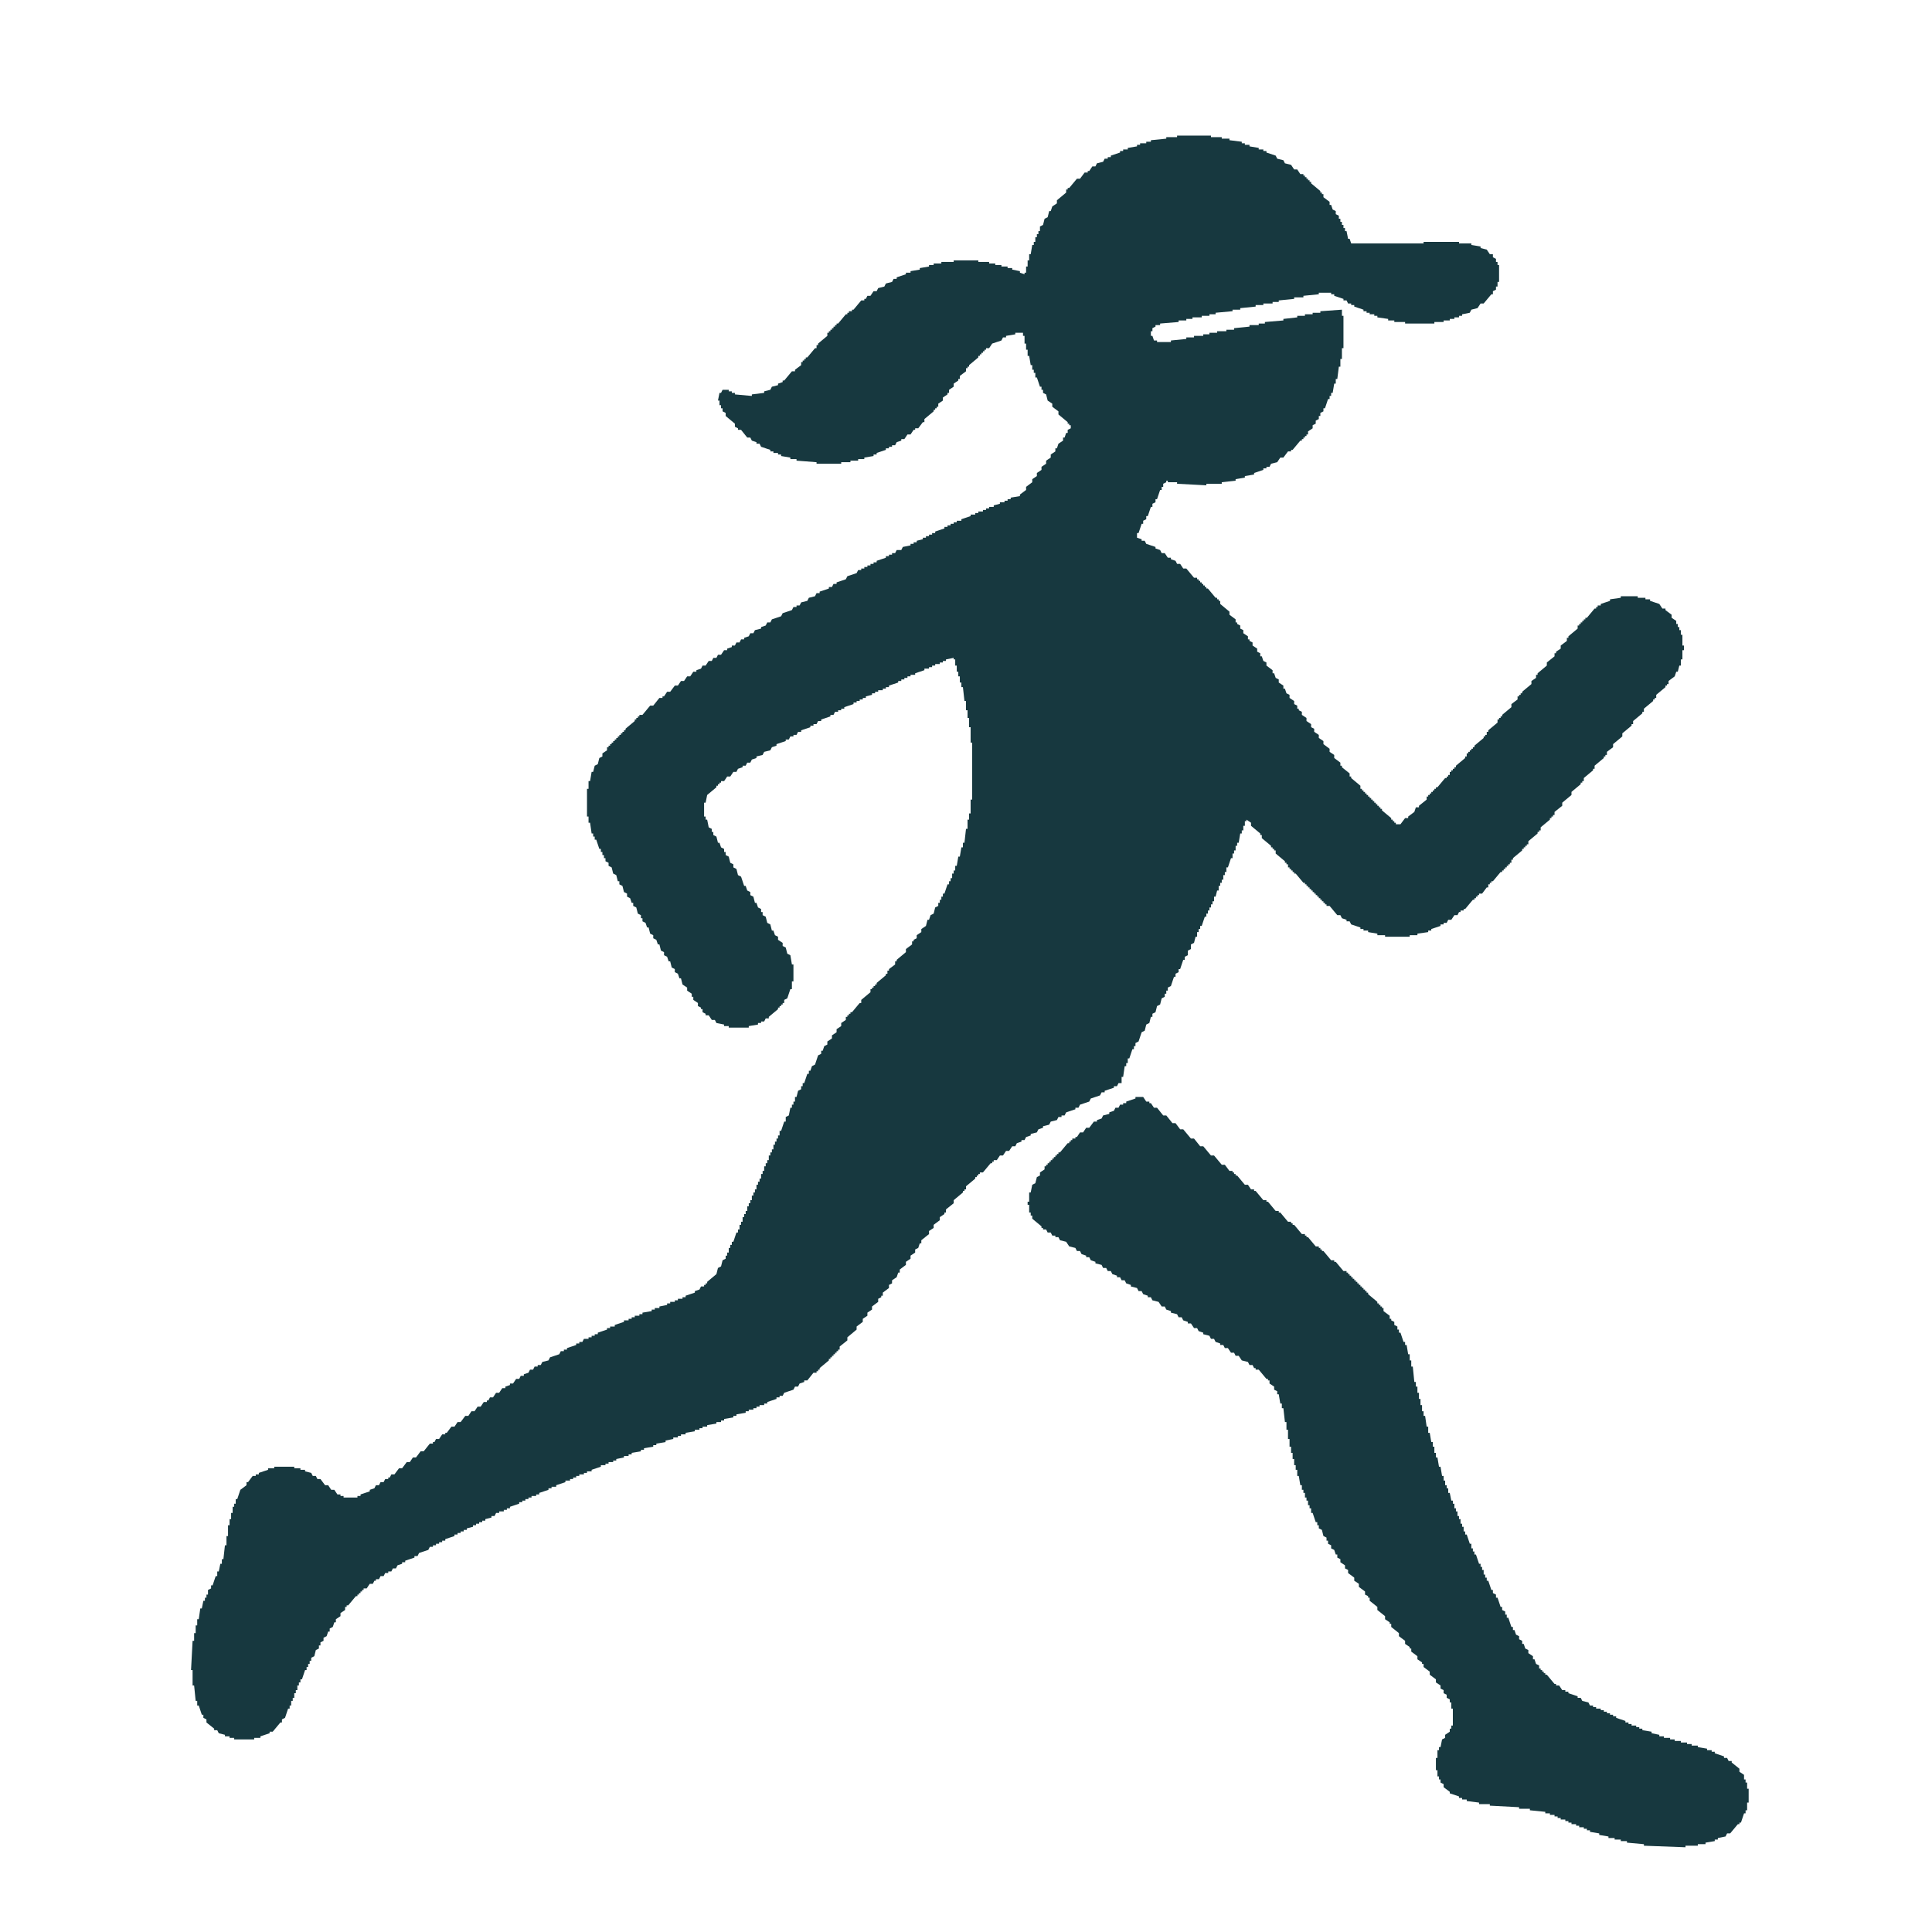
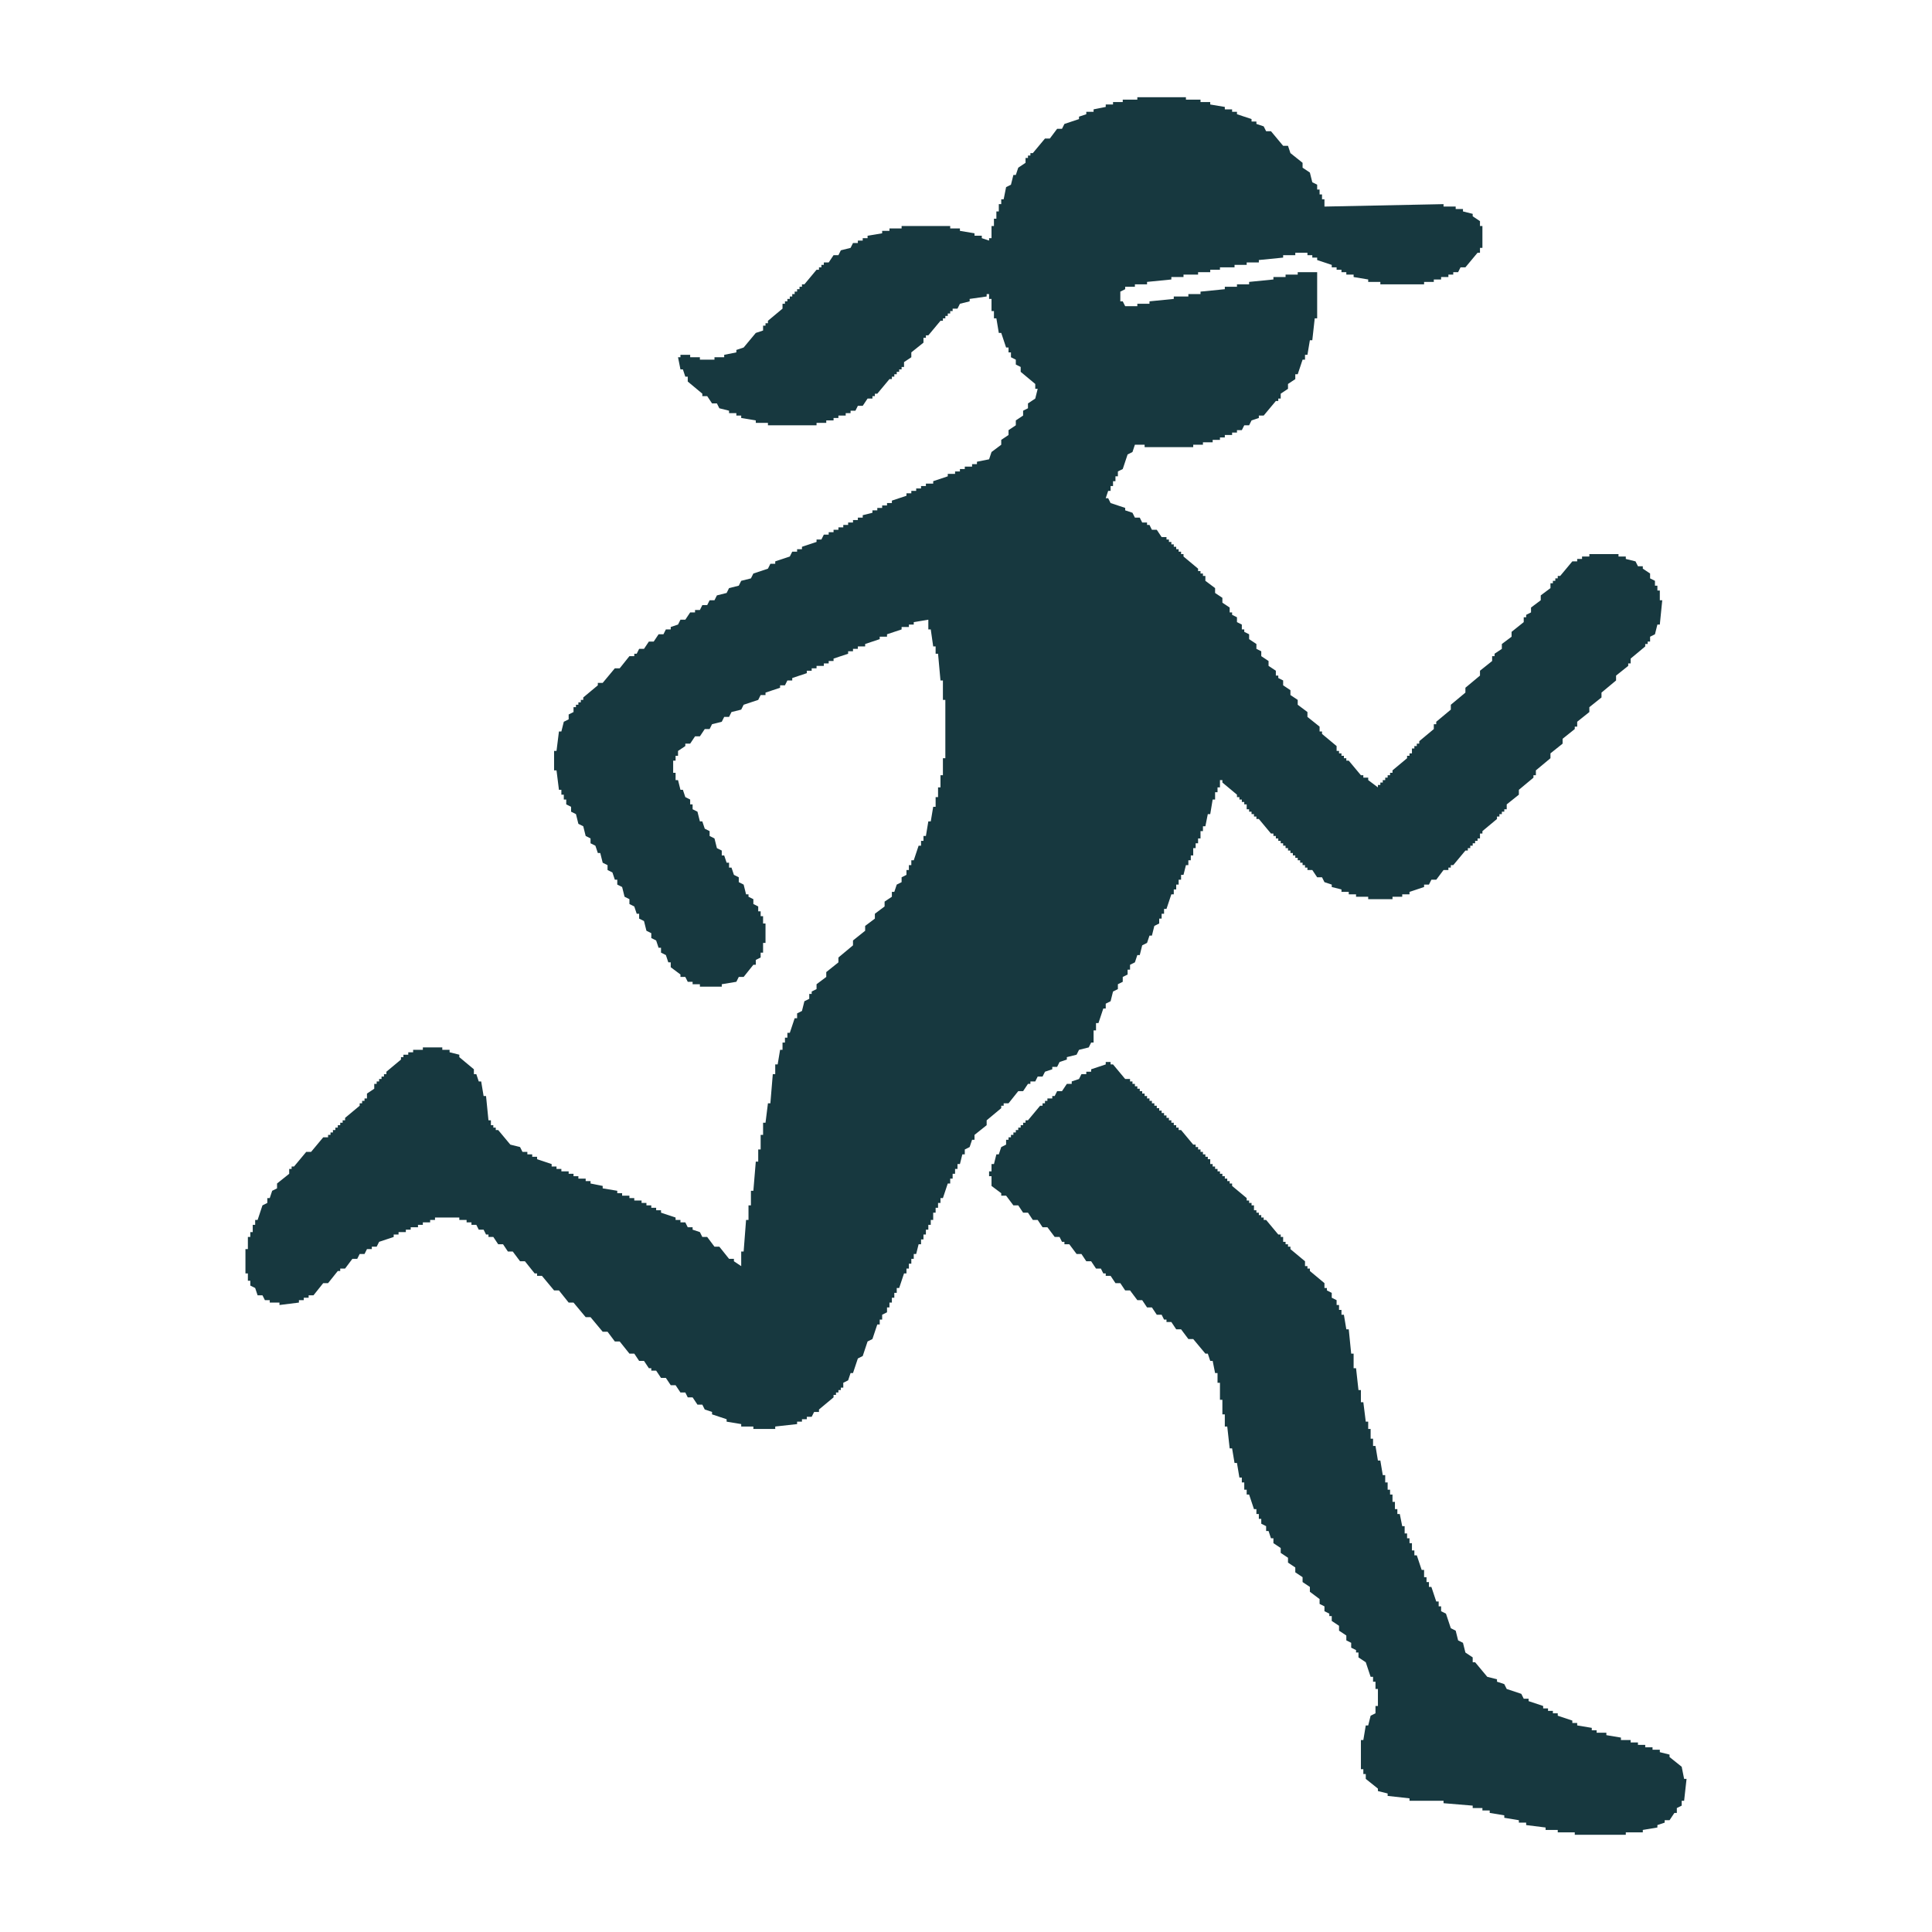
- <svg xmlns="http://www.w3.org/2000/svg" viewBox="0 0 1254 1254" role="img" aria-label="Female runner">
-   <rect width="1254" height="1254" fill="#ffffff" />
-   <path fill="#17383f" fill-rule="evenodd" d="M764 88L786 88L786 89L793 89L793 90L798 90L798 91L806 92L806 93L808 93L808 94L811 94L811 95L817 96L817 97L820 97L820 98L822 98L822 99L828 101L829 103L833 104L834 106L838 107L840 110L842 110L844 113L846 113L846 114L847 114L847 115L848 115L848 116L849 116L849 117L850 117L850 118L851 118L851 119L857 124L857 125L858 125L858 126L859 126L859 128L863 131L863 133L864 133L865 136L867 137L867 139L869 140L869 142L870 142L870 144L871 144L871 146L872 146L872 148L873 148L873 150L874 150L875 155L876 155L877 158L924 158L924 157L947 157L947 158L955 158L955 159L961 160L961 161L965 162L967 165L969 165L969 167L971 168L971 170L972 170L972 172L973 172L973 183L972 183L972 186L971 186L971 188L969 189L969 191L968 191L963 197L961 197L959 200L955 201L954 203L949 204L949 205L947 205L947 206L944 206L944 207L941 207L941 208L937 208L937 209L931 209L931 210L912 210L912 209L905 209L905 208L901 208L901 207L894 206L894 205L892 205L892 204L889 204L889 203L887 203L887 202L885 202L885 201L879 199L879 198L877 198L877 197L875 197L874 195L872 195L872 194L866 192L866 191L864 191L864 190L856 190L856 191L846 192L846 193L840 193L840 194L830 195L830 196L826 196L826 197L820 197L820 198L815 198L815 199L805 200L805 201L800 201L800 202L789 203L789 204L785 204L785 205L780 205L780 206L774 206L774 207L770 207L770 208L765 208L765 209L753 210L753 211L750 211L750 212L748 213L748 215L747 215L747 218L748 218L749 221L751 221L751 222L760 222L760 221L770 220L770 219L775 219L775 218L781 218L781 217L785 217L785 216L790 216L790 215L796 215L796 214L801 214L801 213L811 212L811 211L817 211L817 210L821 210L821 209L833 208L833 207L842 206L842 205L847 205L847 204L852 204L852 203L857 203L857 202L871 201L871 205L872 205L872 226L871 226L871 233L870 233L870 238L869 238L868 246L867 246L867 249L866 249L865 255L864 255L864 257L863 257L863 259L862 259L860 265L859 265L859 267L857 268L857 270L856 270L856 272L854 273L854 275L852 276L852 278L849 280L849 282L848 282L848 283L847 283L847 284L846 284L846 285L845 285L845 286L844 286L839 292L838 292L838 293L836 293L833 297L831 297L829 300L825 301L824 303L822 303L822 304L820 304L820 305L814 307L814 308L808 309L808 310L802 311L802 312L793 313L793 314L783 314L783 315L764 314L764 313L758 313L758 312L757 312L757 313L755 314L755 316L754 316L754 318L753 318L751 324L750 324L750 326L748 327L748 329L747 329L745 335L744 335L744 337L742 338L742 340L741 340L739 346L738 346L738 349L741 350L741 351L743 351L744 353L750 355L750 356L753 357L754 359L756 359L758 362L760 362L760 363L763 364L764 366L766 366L768 369L770 369L775 375L777 375L777 376L778 376L778 377L779 377L779 378L780 378L780 379L781 379L781 380L782 380L782 381L783 381L783 382L784 382L789 388L790 388L790 389L791 389L791 390L792 390L792 392L798 397L798 399L802 402L802 404L803 404L803 405L805 406L805 408L807 409L807 411L810 413L810 415L811 415L811 416L813 417L813 419L816 421L816 423L818 424L818 426L819 426L820 429L822 430L822 432L826 435L826 437L827 437L828 440L830 441L830 443L833 445L833 447L834 447L835 450L837 451L837 453L840 455L840 457L842 458L842 460L843 460L843 461L845 462L845 464L848 466L848 468L851 470L851 472L853 473L853 475L856 477L856 479L859 481L859 483L863 486L863 488L866 490L866 492L870 495L870 497L871 497L871 498L876 502L876 504L877 504L877 505L883 510L883 512L884 512L884 513L885 513L885 514L886 514L886 515L887 515L887 516L888 516L888 517L889 517L889 518L890 518L890 519L891 519L891 520L892 520L892 521L893 521L893 522L894 522L894 523L895 523L895 524L896 524L896 525L897 525L897 526L903 531L903 532L904 532L904 533L905 533L905 534L906 534L906 535L909 535L912 531L914 531L914 530L918 527L919 524L921 524L921 523L926 519L926 517L927 517L927 516L928 516L928 515L929 515L929 514L930 514L930 513L931 513L931 512L932 512L932 511L933 511L938 505L939 505L939 504L940 504L940 503L941 503L941 501L942 501L942 500L943 500L943 499L944 499L944 498L945 498L945 497L951 492L951 491L952 491L952 489L953 489L953 488L954 488L954 487L955 487L955 486L956 486L956 485L957 485L957 484L963 479L963 478L964 478L964 477L965 477L965 475L966 475L966 474L972 469L972 467L973 467L973 466L974 466L974 465L975 465L975 464L981 459L981 457L985 454L985 452L986 452L986 451L987 451L987 450L988 450L988 449L994 444L994 442L997 440L997 438L998 438L998 437L1004 432L1004 430L1009 426L1009 424L1010 424L1010 423L1013 421L1013 419L1017 416L1017 414L1018 414L1018 413L1024 408L1024 406L1025 406L1025 405L1026 405L1026 404L1027 404L1027 403L1028 403L1028 402L1029 402L1029 401L1030 401L1035 395L1036 395L1036 394L1037 394L1037 393L1039 393L1039 392L1045 390L1045 389L1052 388L1052 387L1063 387L1063 388L1068 388L1068 389L1071 389L1071 390L1077 392L1079 395L1081 395L1081 396L1085 399L1085 401L1088 403L1088 405L1089 405L1089 407L1090 407L1090 409L1091 409L1091 412L1092 412L1092 419L1093 419L1093 422L1092 422L1092 428L1091 428L1091 432L1090 432L1089 436L1088 436L1087 439L1083 442L1083 444L1082 444L1082 445L1081 445L1081 446L1075 451L1075 453L1074 453L1074 454L1073 454L1073 455L1067 460L1067 462L1066 462L1066 463L1060 468L1060 470L1059 470L1059 471L1053 476L1053 478L1047 483L1047 485L1043 488L1043 490L1042 490L1042 491L1041 491L1041 492L1035 497L1035 499L1034 499L1034 500L1028 505L1028 507L1027 507L1027 508L1026 508L1026 509L1020 514L1020 516L1014 521L1014 523L1009 527L1009 529L1008 529L1008 530L1007 530L1007 531L1006 531L1006 532L1000 537L1000 539L999 539L999 540L998 540L998 541L992 546L992 548L991 548L991 549L990 549L990 550L989 550L989 551L988 551L988 552L982 557L982 558L981 558L981 560L980 560L980 561L979 561L979 562L978 562L978 563L977 563L977 564L976 564L976 565L975 565L975 566L974 566L969 572L968 572L968 573L967 573L967 574L966 574L966 576L965 576L962 580L960 580L960 581L959 581L959 582L958 582L958 583L957 583L957 584L956 584L951 590L950 590L950 591L948 591L948 592L947 592L946 594L944 594L942 597L940 597L939 599L937 599L937 600L935 600L935 601L929 603L929 604L927 604L927 605L920 606L920 607L915 607L915 608L899 608L899 607L894 607L894 606L888 605L888 604L885 604L885 603L883 603L883 602L877 600L876 598L874 598L874 597L871 596L870 594L868 594L863 588L861 588L861 587L860 587L860 586L859 586L859 585L858 585L858 584L857 584L857 583L856 583L856 582L855 582L855 581L854 581L854 580L853 580L853 579L852 579L852 578L851 578L851 577L850 577L850 576L849 576L849 575L848 575L848 574L847 574L847 573L846 573L841 567L840 567L840 566L839 566L839 565L838 565L838 564L837 564L837 563L836 563L836 561L835 561L835 560L834 560L834 559L828 554L828 552L827 552L827 551L826 551L826 550L825 550L825 549L819 544L819 542L818 542L818 541L812 536L812 534L809 532L809 533L808 533L808 536L807 536L807 539L806 539L806 541L805 541L804 547L803 547L803 549L802 549L802 552L801 552L801 554L800 554L800 557L799 557L797 563L796 563L796 566L795 566L795 568L794 568L794 571L793 571L793 573L792 573L792 575L791 575L791 578L790 578L789 582L788 582L788 585L787 585L787 587L786 587L786 589L785 589L785 591L784 591L784 593L783 593L783 595L782 595L780 601L779 601L779 603L778 603L778 605L777 605L777 608L776 608L775 612L773 613L773 616L771 617L771 620L769 621L769 623L768 623L766 629L765 629L765 631L763 632L763 634L762 634L760 640L758 641L758 643L757 643L757 645L756 645L756 647L754 648L753 652L751 653L750 657L748 658L748 660L747 660L746 664L744 665L743 669L741 670L739 676L737 677L737 679L736 679L736 681L735 681L733 687L732 687L732 690L731 690L731 692L730 692L729 699L728 699L728 703L726 703L725 705L723 705L723 706L717 708L717 709L715 709L714 711L708 713L707 715L701 717L700 719L698 719L698 720L692 722L691 724L689 724L689 725L687 725L686 727L682 728L681 730L677 731L677 732L674 733L673 735L669 736L669 737L666 738L665 740L663 740L663 741L660 742L659 744L657 744L655 747L653 747L651 750L649 750L647 753L645 753L645 754L644 754L644 755L643 755L638 761L636 761L636 762L635 762L635 763L634 763L634 764L633 764L633 765L627 770L627 772L626 772L626 773L625 773L625 774L619 779L619 781L614 785L614 787L613 787L613 788L610 790L610 792L606 795L606 797L603 799L603 801L598 805L598 807L597 807L596 810L594 811L594 813L591 815L591 817L588 819L588 821L584 824L584 826L583 826L582 829L579 831L579 833L577 834L577 836L573 839L573 841L572 841L572 842L570 843L570 845L566 848L566 850L563 852L563 854L560 856L560 858L556 861L556 863L550 868L550 870L545 874L545 876L544 876L544 877L543 877L543 878L542 878L542 879L541 879L541 880L540 880L540 881L539 881L539 882L538 882L538 883L532 888L532 889L531 889L531 890L530 890L530 891L528 891L524 896L522 896L522 897L519 898L518 900L516 900L515 902L509 904L508 906L506 906L506 907L504 907L504 908L498 910L498 911L496 911L496 912L493 912L493 913L491 913L491 914L489 914L489 915L486 915L486 916L484 916L484 917L478 918L478 919L476 919L476 920L470 921L470 922L468 922L468 923L465 923L465 924L459 925L459 926L456 926L456 927L454 927L454 928L451 928L451 929L445 930L445 931L442 931L442 932L440 932L440 933L437 933L437 934L432 935L432 936L426 937L426 938L424 938L424 939L418 940L418 941L416 941L416 942L410 943L410 944L408 944L408 945L405 945L405 946L400 947L400 948L398 948L398 949L395 949L395 950L393 950L393 951L390 951L390 952L384 954L384 955L381 955L381 956L379 956L379 957L376 957L376 958L374 958L374 959L372 959L372 960L370 960L370 961L367 961L367 962L361 964L361 965L358 965L358 966L356 966L356 967L350 969L350 970L348 970L348 971L345 971L345 972L343 972L343 973L341 973L341 974L339 974L339 975L337 975L337 976L331 978L331 979L329 979L329 980L327 980L327 981L324 981L324 982L322 982L321 984L319 984L319 985L315 986L315 987L313 987L313 988L311 988L311 989L309 989L309 990L307 990L307 991L303 992L303 993L301 993L301 994L299 994L299 995L297 995L297 996L295 996L295 997L289 999L289 1000L287 1000L287 1001L285 1001L285 1002L283 1002L283 1003L281 1003L281 1004L279 1004L278 1006L272 1008L271 1010L269 1010L269 1011L263 1013L263 1014L261 1014L261 1015L258 1016L257 1018L255 1018L254 1020L252 1020L252 1021L250 1021L249 1023L247 1023L246 1025L244 1025L244 1026L243 1026L242 1028L240 1028L238 1031L236 1031L236 1032L235 1032L235 1033L234 1033L234 1034L233 1034L233 1035L232 1035L232 1036L231 1036L226 1042L225 1042L225 1043L224 1043L224 1045L221 1047L221 1049L218 1051L218 1053L217 1053L216 1056L214 1057L214 1059L213 1059L212 1062L210 1063L210 1065L208 1066L208 1068L207 1068L207 1070L205 1071L204 1075L202 1076L202 1078L201 1078L201 1080L200 1080L200 1082L199 1082L199 1084L198 1084L196 1090L195 1090L195 1092L194 1092L194 1094L193 1094L193 1097L192 1097L192 1099L191 1099L191 1102L190 1102L190 1104L189 1104L189 1107L188 1107L188 1109L187 1109L185 1115L183 1116L183 1118L182 1118L177 1124L175 1124L175 1125L169 1127L169 1128L165 1128L165 1129L152 1129L152 1128L149 1128L149 1127L146 1127L146 1126L142 1125L141 1123L139 1123L139 1122L134 1118L134 1116L132 1115L132 1113L131 1113L129 1107L128 1107L128 1104L127 1104L126 1094L125 1094L125 1084L124 1084L125 1065L126 1065L126 1060L127 1060L127 1055L128 1055L128 1051L129 1051L130 1044L131 1044L132 1039L133 1039L133 1037L134 1037L134 1035L135 1035L135 1032L137 1031L137 1029L138 1029L140 1023L141 1023L141 1020L142 1020L143 1015L144 1015L144 1012L145 1012L146 1003L147 1003L147 997L148 997L148 990L149 990L149 986L150 986L150 982L151 982L151 978L152 978L152 976L153 976L153 973L154 973L156 967L160 964L160 962L161 962L164 958L166 958L166 957L168 957L168 956L174 954L174 953L178 953L178 952L191 952L191 953L195 953L195 954L198 954L198 955L202 956L203 958L205 958L206 960L208 960L211 964L213 964L215 967L217 967L219 970L221 970L221 971L223 971L223 972L232 972L232 971L234 971L234 970L240 968L240 967L243 966L244 964L246 964L247 962L249 962L250 960L252 960L252 959L253 959L254 957L256 957L259 953L261 953L264 949L266 949L268 946L270 946L273 942L275 942L279 937L281 937L281 936L282 936L283 934L285 934L287 931L289 931L289 930L290 930L293 926L295 926L297 923L299 923L302 919L304 919L306 916L308 916L310 913L312 913L314 910L316 910L316 909L317 909L318 907L320 907L322 904L324 904L326 901L328 901L328 900L331 899L331 898L333 898L335 895L337 895L338 893L340 893L340 892L343 891L344 889L346 889L347 887L349 887L349 886L351 886L352 884L356 883L357 881L363 879L364 877L366 877L366 876L368 876L368 875L374 873L374 872L376 872L376 871L378 871L379 869L382 869L382 868L384 868L384 867L386 867L386 866L388 866L388 865L394 863L394 862L396 862L396 861L399 861L399 860L405 858L405 857L408 857L408 856L410 856L410 855L412 855L412 854L415 854L415 853L417 853L417 852L423 851L423 850L425 850L425 849L428 849L428 848L433 847L433 846L435 846L435 845L438 845L438 844L440 844L440 843L443 843L443 842L445 842L445 841L451 839L451 838L454 837L455 835L457 835L457 834L458 834L458 833L459 833L459 832L465 827L466 823L468 822L469 818L471 817L471 815L472 815L472 813L473 813L473 810L474 810L474 808L475 808L475 806L476 806L478 800L479 800L479 798L480 798L480 795L481 795L481 793L482 793L482 790L483 790L483 788L484 788L484 786L485 786L485 783L486 783L486 781L487 781L487 779L488 779L488 776L489 776L489 774L490 774L490 772L491 772L491 769L492 769L492 767L493 767L493 765L494 765L494 762L495 762L495 760L496 760L496 757L497 757L497 755L498 755L498 753L499 753L499 750L500 750L500 748L501 748L501 746L502 746L502 743L503 743L503 741L504 741L504 739L505 739L505 737L506 737L506 734L507 734L509 728L510 728L510 725L512 724L513 719L514 719L514 717L515 717L515 715L516 715L516 712L517 712L518 708L520 707L520 705L521 705L521 703L522 703L524 697L525 697L525 695L526 695L527 692L529 691L531 685L533 684L533 682L534 682L535 679L537 678L537 676L540 674L540 672L543 670L543 668L546 666L546 664L549 662L549 660L550 660L550 659L551 659L551 658L552 658L552 657L553 657L558 651L559 651L559 649L565 644L565 642L566 642L566 641L567 641L567 640L568 640L568 639L569 639L569 638L575 633L575 632L576 632L576 630L577 630L577 629L581 626L581 624L582 624L582 623L588 618L588 616L592 613L592 611L593 611L593 610L595 609L595 607L598 605L598 603L601 601L602 597L603 597L604 594L606 593L607 589L609 588L609 586L610 586L610 584L611 584L611 582L612 582L612 580L613 580L615 574L616 574L616 572L617 572L617 570L618 570L618 567L619 567L619 565L620 565L620 562L621 562L622 556L623 556L624 550L625 550L625 547L626 547L627 538L628 538L628 532L629 532L629 528L630 528L630 519L631 519L631 482L630 482L630 472L629 472L629 466L628 466L628 461L627 461L627 455L626 455L625 446L624 446L624 443L623 443L623 439L622 439L622 436L621 436L621 432L620 432L620 428L619 428L619 427L614 428L614 429L612 429L612 430L610 430L610 431L607 431L607 432L605 432L605 433L603 433L603 434L600 434L600 435L594 437L594 438L591 438L591 439L589 439L589 440L587 440L587 441L585 441L585 442L583 442L583 443L577 445L577 446L575 446L575 447L573 447L573 448L570 448L570 449L568 449L568 450L566 450L566 451L562 452L562 453L560 453L560 454L558 454L558 455L556 455L556 456L554 456L554 457L548 459L548 460L546 460L546 461L544 461L544 462L542 462L541 464L539 464L539 465L533 467L533 468L531 468L530 470L528 470L528 471L526 471L526 472L520 474L520 475L518 475L517 477L515 477L515 478L513 478L512 480L510 480L510 481L504 483L504 484L501 485L500 487L496 488L495 490L491 491L491 492L488 493L487 495L485 495L484 497L482 497L482 498L479 499L478 501L476 501L474 504L472 504L470 507L468 507L468 508L467 508L467 509L466 509L466 510L465 510L465 511L459 516L458 521L457 521L457 530L458 530L458 532L459 532L460 537L462 538L462 540L463 540L463 542L465 543L466 547L467 547L468 550L470 551L470 553L471 553L471 555L473 556L474 560L476 561L476 563L478 564L479 568L481 569L483 575L484 575L485 578L487 579L487 581L489 582L490 586L491 586L492 589L494 590L494 592L495 592L495 594L497 595L498 599L500 600L501 604L502 604L503 607L505 608L505 610L508 612L508 614L510 615L511 619L513 620L514 626L515 626L515 637L514 637L514 642L513 642L511 648L509 649L509 651L508 651L508 652L507 652L507 653L506 653L506 654L505 654L505 655L499 660L499 661L497 661L496 663L494 663L494 664L492 664L492 665L486 666L486 667L473 667L473 666L470 666L470 665L465 664L464 662L462 662L460 659L458 659L458 658L456 657L456 655L455 655L455 654L453 653L453 651L450 649L450 647L449 647L449 645L446 643L446 641L443 639L442 635L441 635L440 632L438 631L438 629L436 628L435 624L434 624L433 621L431 620L431 618L429 617L428 613L427 613L426 610L424 609L424 607L422 606L421 602L420 602L419 599L417 598L417 596L416 596L416 594L414 593L413 589L411 588L411 586L410 586L409 583L407 582L407 580L405 579L404 575L402 574L402 572L401 572L400 568L398 567L397 563L395 562L395 560L393 559L393 557L392 557L392 555L391 555L391 553L390 553L390 551L389 551L387 545L386 545L386 543L385 543L385 541L384 541L383 534L382 534L382 530L381 530L381 512L382 512L382 507L383 507L384 501L385 501L386 497L388 496L389 492L391 491L391 489L394 487L394 485L395 485L395 484L396 484L396 483L397 483L397 482L398 482L398 481L399 481L399 480L400 480L400 479L401 479L401 478L402 478L402 477L403 477L403 476L404 476L404 475L405 475L405 474L406 474L406 473L412 468L412 467L413 467L413 466L414 466L414 465L415 465L415 464L417 464L422 458L424 458L428 453L430 453L430 452L431 452L433 449L435 449L438 445L440 445L442 442L444 442L446 439L448 439L450 436L452 436L452 435L455 434L456 432L458 432L460 429L462 429L463 427L465 427L466 425L468 425L470 422L472 422L472 421L475 420L475 419L477 419L478 417L480 417L481 415L483 415L483 414L486 413L487 411L489 411L490 409L494 408L494 407L497 406L498 404L500 404L501 402L507 400L508 398L514 396L515 394L517 394L517 393L519 393L520 391L524 390L525 388L529 387L530 385L532 385L532 384L538 382L538 381L540 381L541 379L543 379L543 378L549 376L550 374L556 372L557 370L559 370L559 369L561 369L561 368L563 368L563 367L565 367L565 366L567 366L567 365L569 365L569 364L575 362L575 361L577 361L577 360L579 360L579 359L581 359L582 357L585 357L586 355L591 354L591 353L593 353L593 352L595 352L595 351L599 350L599 349L601 349L601 348L603 348L603 347L605 347L605 346L607 346L607 345L613 343L613 342L615 342L615 341L617 341L617 340L619 340L619 339L621 339L621 338L624 338L624 337L630 335L630 334L633 334L633 333L635 333L635 332L638 332L638 331L640 331L640 330L642 330L642 329L645 329L645 328L649 327L649 326L652 326L652 325L654 325L654 324L656 324L656 323L662 322L662 321L666 318L666 316L670 313L670 311L673 309L673 307L676 305L676 303L679 301L679 299L682 297L682 295L685 293L685 291L686 291L687 288L690 286L690 284L691 284L692 281L693 281L693 279L695 278L695 276L694 276L694 275L693 275L693 274L687 269L687 267L683 264L683 262L680 260L679 256L677 255L677 253L676 253L676 251L675 251L673 245L672 245L672 242L671 242L671 240L670 240L670 237L669 237L668 231L667 231L667 227L666 227L666 223L665 223L665 218L664 218L664 216L659 216L659 217L653 218L653 219L651 219L650 221L644 223L642 226L640 226L640 227L639 227L639 228L638 228L638 229L637 229L637 230L636 230L636 231L635 231L635 232L629 237L629 238L628 238L628 239L627 239L627 241L623 244L623 246L622 246L622 247L619 249L619 251L616 253L616 255L615 255L615 256L612 258L612 260L609 262L609 264L608 264L608 265L607 265L607 266L606 266L606 267L600 272L600 274L599 274L596 278L594 278L594 279L593 279L591 282L589 282L587 285L585 285L585 286L582 287L581 289L579 289L579 290L577 290L577 291L575 291L575 292L569 294L569 295L567 295L567 296L561 297L561 298L557 298L557 299L552 299L552 300L546 300L546 301L530 301L530 300L517 299L517 298L513 298L513 297L507 296L507 295L505 295L505 294L502 294L502 293L500 293L500 292L494 290L493 288L491 288L491 287L488 286L487 284L485 284L481 279L479 279L479 278L477 277L477 275L471 270L471 268L469 267L469 265L468 265L468 263L467 263L467 260L466 260L467 255L468 255L469 253L473 253L473 254L475 254L475 255L477 255L477 256L488 257L488 256L496 255L496 254L500 253L501 251L505 250L505 249L508 248L508 247L509 247L514 241L516 241L516 240L520 237L520 235L521 235L521 234L522 234L522 233L523 233L523 232L524 232L529 226L530 226L530 224L531 224L531 223L537 218L537 216L538 216L538 215L539 215L539 214L540 214L540 213L541 213L541 212L542 212L542 211L543 211L543 210L544 210L549 204L550 204L550 203L551 203L551 202L553 202L553 201L554 201L559 195L561 195L561 194L562 194L563 192L565 192L567 189L569 189L570 187L574 186L575 184L579 183L580 181L582 181L582 180L588 178L588 177L591 177L591 176L597 175L597 174L603 173L603 172L606 172L606 171L611 171L611 170L619 170L619 169L635 169L635 170L642 170L642 171L646 171L646 172L650 172L650 173L654 173L654 174L657 174L657 175L662 176L662 177L665 178L665 177L666 177L666 173L667 173L667 169L668 169L668 165L669 165L670 159L671 159L671 157L672 157L672 154L673 154L673 152L674 152L674 150L675 150L675 147L677 146L678 142L680 141L681 137L682 137L683 134L686 132L686 130L692 125L692 123L693 123L693 122L694 122L699 116L701 116L704 112L706 112L706 111L707 111L709 108L711 108L712 106L716 105L717 103L719 103L719 102L721 102L721 101L727 99L727 98L729 98L729 97L732 97L732 96L738 95L738 94L740 94L740 93L744 93L744 92L747 92L747 91L757 90L757 89L764 89L764 88ZM737 712L742 712L744 715L746 715L746 716L747 716L749 719L751 719L755 724L757 724L761 729L763 729L766 733L768 733L773 739L775 739L779 744L781 744L786 750L788 750L793 756L795 756L798 760L800 760L800 761L801 761L801 762L802 762L802 763L803 763L808 769L810 769L812 772L814 772L814 773L815 773L820 779L822 779L822 780L823 780L828 786L830 786L830 787L831 787L836 793L838 793L838 794L839 794L839 795L840 795L845 801L847 801L847 802L848 802L848 803L849 803L854 809L856 809L856 810L857 810L857 811L858 811L858 812L859 812L864 818L866 818L866 819L867 819L872 825L874 825L874 826L875 826L875 827L876 827L876 828L877 828L877 829L878 829L878 830L879 830L879 831L880 831L880 832L881 832L881 833L882 833L882 834L883 834L883 835L884 835L884 836L885 836L885 837L886 837L886 838L887 838L887 839L888 839L888 840L894 845L894 846L895 846L895 847L896 847L896 848L897 848L897 849L898 849L898 851L902 854L902 856L903 856L903 857L905 858L905 860L907 861L907 863L908 863L908 865L909 865L911 871L912 871L912 873L913 873L914 879L915 879L915 883L916 883L916 887L917 887L918 897L919 897L919 900L920 900L920 904L921 904L921 908L922 908L922 912L923 912L923 916L924 916L924 919L925 919L926 926L927 926L927 930L928 930L929 936L930 936L930 939L931 939L931 943L932 943L932 946L933 946L934 952L935 952L936 958L937 958L937 961L938 961L938 964L939 964L939 966L940 966L940 969L941 969L942 974L943 974L943 976L944 976L944 979L945 979L945 981L946 981L946 984L947 984L947 986L948 986L948 989L949 989L949 991L950 991L950 994L951 994L951 996L952 996L954 1002L955 1002L955 1005L956 1005L956 1007L957 1007L957 1009L958 1009L960 1015L961 1015L961 1017L962 1017L962 1019L963 1019L963 1022L964 1022L964 1024L965 1024L965 1026L966 1026L968 1032L969 1032L969 1034L971 1035L971 1037L972 1037L974 1043L975 1043L975 1045L977 1046L977 1048L978 1048L978 1050L979 1050L981 1056L982 1056L982 1058L983 1058L984 1061L986 1062L986 1064L988 1065L988 1067L989 1067L990 1070L992 1071L992 1073L995 1075L995 1077L996 1077L997 1080L999 1081L999 1083L1000 1083L1000 1084L1001 1084L1001 1085L1002 1085L1002 1086L1003 1086L1003 1087L1004 1087L1009 1093L1010 1093L1010 1094L1012 1094L1014 1097L1016 1097L1016 1098L1018 1098L1018 1099L1024 1101L1024 1102L1026 1102L1027 1104L1031 1105L1032 1107L1034 1107L1034 1108L1036 1108L1036 1109L1039 1109L1039 1110L1041 1110L1041 1111L1043 1111L1043 1112L1045 1112L1045 1113L1047 1113L1047 1114L1049 1114L1049 1115L1055 1117L1055 1118L1057 1118L1057 1119L1059 1119L1059 1120L1062 1120L1062 1121L1064 1121L1064 1122L1066 1122L1066 1123L1072 1124L1072 1125L1077 1126L1077 1127L1080 1127L1080 1128L1084 1128L1084 1129L1087 1129L1087 1130L1091 1130L1091 1131L1095 1131L1095 1132L1098 1132L1098 1133L1102 1133L1102 1134L1108 1135L1108 1136L1111 1136L1111 1137L1113 1137L1113 1138L1119 1140L1119 1141L1121 1141L1122 1143L1124 1143L1124 1144L1129 1148L1129 1150L1132 1152L1132 1155L1133 1155L1133 1157L1134 1157L1134 1161L1135 1161L1135 1170L1134 1170L1134 1175L1133 1175L1133 1177L1132 1177L1130 1183L1129 1183L1129 1184L1128 1184L1123 1190L1121 1190L1120 1192L1115 1193L1115 1194L1113 1194L1113 1195L1107 1196L1107 1197L1102 1197L1102 1198L1094 1198L1094 1199L1067 1198L1067 1197L1056 1196L1056 1195L1052 1195L1052 1194L1048 1194L1048 1193L1044 1193L1044 1192L1038 1191L1038 1190L1032 1189L1032 1188L1030 1188L1030 1187L1028 1187L1028 1186L1025 1186L1025 1185L1023 1185L1023 1184L1020 1184L1020 1183L1018 1183L1018 1182L1016 1182L1016 1181L1013 1181L1013 1180L1011 1180L1011 1179L1009 1179L1009 1178L1006 1178L1006 1177L1003 1177L1003 1176L993 1175L993 1174L986 1174L986 1173L967 1172L967 1171L960 1171L960 1170L952 1169L952 1168L949 1168L949 1167L947 1167L947 1166L941 1164L941 1163L937 1160L937 1158L935 1157L935 1155L934 1155L934 1153L933 1153L933 1149L932 1149L932 1141L933 1141L933 1136L934 1136L934 1134L935 1134L936 1129L938 1128L938 1126L941 1124L941 1122L942 1122L942 1120L943 1120L943 1109L942 1109L942 1105L941 1105L941 1103L939 1102L939 1100L937 1099L937 1097L935 1096L935 1094L932 1092L932 1090L928 1087L928 1085L924 1082L924 1080L923 1080L923 1079L920 1077L920 1075L916 1072L916 1070L915 1070L915 1069L912 1067L912 1065L908 1062L908 1060L903 1056L903 1054L902 1054L902 1053L899 1051L899 1049L894 1045L894 1043L889 1039L889 1037L888 1037L888 1036L886 1035L886 1033L882 1030L882 1028L879 1026L879 1024L875 1021L875 1019L873 1018L873 1016L870 1014L870 1012L868 1011L868 1009L867 1009L866 1006L864 1005L864 1003L862 1002L862 1000L861 1000L861 998L859 997L858 993L856 992L856 990L855 990L855 988L854 988L852 982L851 982L851 979L850 979L850 977L849 977L849 974L848 974L848 972L847 972L847 969L846 969L846 967L845 967L845 964L844 964L843 958L842 958L842 954L841 954L841 951L840 951L840 947L839 947L839 943L838 943L838 939L837 939L837 934L836 934L836 928L835 928L835 923L834 923L833 914L832 914L832 911L831 911L830 905L829 905L829 903L827 902L827 900L824 898L824 896L823 896L823 895L822 895L817 889L815 889L815 888L814 888L813 886L811 886L810 884L806 883L804 880L802 880L801 878L799 878L797 875L795 875L794 873L792 873L792 872L789 871L788 869L786 869L785 867L781 866L781 865L778 864L777 862L775 862L773 859L771 859L771 858L768 857L767 855L765 855L764 853L760 852L760 851L757 850L756 848L754 848L752 845L748 844L747 842L745 842L745 841L742 840L741 838L739 838L738 836L734 835L734 834L731 833L730 831L728 831L727 829L725 829L725 828L722 827L721 825L719 825L718 823L716 823L715 821L711 820L711 819L708 818L707 816L705 816L705 815L702 814L701 812L699 812L698 810L694 809L692 806L688 805L687 803L685 803L685 802L683 802L682 800L680 800L679 798L677 798L677 797L676 797L676 796L670 791L670 789L669 789L669 787L668 787L668 782L667 782L667 780L668 780L668 774L669 774L670 769L672 768L673 764L675 763L675 761L678 759L678 757L679 757L679 756L680 756L680 755L681 755L681 754L682 754L682 753L683 753L683 752L684 752L684 751L685 751L685 750L686 750L686 749L687 749L687 748L688 748L693 742L694 742L694 741L695 741L695 740L696 740L696 739L698 739L698 738L699 738L701 735L703 735L705 732L707 732L710 728L712 728L712 727L715 726L716 724L720 723L720 722L723 721L724 719L726 719L727 717L729 717L729 716L731 716L731 715L737 713L737 712Z" />
+ <svg xmlns="http://www.w3.org/2000/svg" viewBox="0 0 795 795" role="img" aria-label="Female runner">
+   <rect width="795" height="795" fill="#ffffff" />
+   <path fill="#17383f" fill-rule="evenodd" d="M468 40L488 40L488 41L494 41L494 42L498 42L498 43L504 44L504 45L507 45L507 46L509 46L509 47L515 49L515 50L517 50L517 51L520 52L521 54L523 54L528 60L530 60L531 63L536 67L536 69L539 71L540 75L542 76L542 78L543 78L543 80L544 80L544 82L545 82L545 85L594 84L594 85L599 85L599 86L602 86L602 87L606 88L606 89L609 91L609 93L610 93L610 102L609 102L609 104L608 104L603 110L601 110L600 112L598 112L598 113L596 113L596 114L593 114L593 115L590 115L590 116L586 116L586 117L568 117L568 116L563 116L563 115L557 114L557 113L554 113L554 112L552 112L552 111L550 111L550 110L548 110L548 109L542 107L542 106L540 106L540 105L538 105L538 104L533 104L533 105L528 105L528 106L518 107L518 108L513 108L513 109L508 109L508 110L502 110L502 111L498 111L498 112L493 112L493 113L487 113L487 114L482 114L482 115L472 116L472 117L467 117L467 118L463 118L463 119L461 120L461 124L462 124L463 126L468 126L468 125L473 125L473 124L483 123L483 122L489 122L489 121L494 121L494 120L504 119L504 118L509 118L509 117L514 117L514 116L524 115L524 114L529 114L529 113L534 113L534 112L542 112L542 131L541 131L540 140L539 140L538 146L537 146L537 148L536 148L534 154L533 154L533 156L530 158L530 160L527 162L527 164L526 164L526 165L525 165L520 171L518 171L518 172L515 173L514 175L512 175L511 177L509 177L509 178L507 178L507 179L504 179L504 180L502 180L502 181L499 181L499 182L495 182L495 183L491 183L491 184L471 184L471 183L467 183L466 186L464 187L462 193L460 194L460 196L459 196L459 198L458 198L458 200L457 200L457 202L456 202L455 205L456 205L457 207L463 209L463 210L466 211L467 213L469 213L470 215L472 215L472 216L473 216L474 218L476 218L478 221L480 221L480 222L481 222L481 223L482 223L482 224L483 224L483 225L484 225L484 226L485 226L485 227L486 227L486 228L487 228L487 229L493 234L493 235L494 235L494 236L495 236L495 237L496 237L496 239L500 242L500 244L503 246L503 248L506 250L506 252L507 252L507 253L509 254L509 256L511 257L511 259L512 259L512 260L514 261L514 263L517 265L517 267L519 268L519 270L522 272L522 274L525 276L525 278L526 278L526 279L528 280L528 282L531 284L531 286L534 288L534 290L538 293L538 295L543 299L543 301L544 301L544 302L550 307L550 309L551 309L551 310L552 310L552 311L553 311L553 312L554 312L554 313L555 313L560 319L561 319L561 320L563 320L563 321L567 324L567 323L568 323L568 322L569 322L569 321L570 321L570 320L571 320L571 319L572 319L572 318L573 318L573 317L579 312L579 311L580 311L580 310L581 310L581 308L582 308L582 307L583 307L583 306L584 306L584 305L590 300L590 298L591 298L591 297L597 292L597 290L603 285L603 283L609 278L609 276L614 272L614 270L615 270L615 269L618 267L618 265L622 262L622 260L627 256L627 254L628 254L628 253L630 252L630 250L634 247L634 245L638 242L638 240L639 240L639 239L640 239L640 238L641 238L641 237L642 237L647 231L649 231L649 230L651 230L651 229L654 229L654 228L666 228L666 229L669 229L669 230L673 231L674 233L676 233L676 234L679 236L679 238L681 239L681 241L682 241L682 243L683 243L683 247L684 247L683 257L682 257L681 261L679 262L679 264L678 264L678 265L677 265L677 266L671 271L671 273L670 273L670 274L665 278L665 280L659 285L659 287L654 291L654 293L649 297L649 299L648 299L648 300L643 304L643 306L638 310L638 312L632 317L632 319L631 319L631 320L625 325L625 327L620 331L620 333L619 333L619 334L618 334L618 335L617 335L617 336L616 336L616 337L610 342L610 343L609 343L609 345L608 345L608 346L607 346L607 347L606 347L606 348L605 348L605 349L604 349L604 350L603 350L598 356L597 356L597 357L596 357L596 358L594 358L591 362L589 362L588 364L586 364L586 365L580 367L580 368L577 368L577 369L573 369L573 370L563 370L563 369L558 369L558 368L555 368L555 367L552 367L552 366L548 365L548 364L545 363L544 361L542 361L540 358L538 358L538 357L537 357L537 356L536 356L536 355L535 355L535 354L534 354L534 353L533 353L533 352L532 352L532 351L531 351L531 350L530 350L530 349L529 349L529 348L528 348L528 347L527 347L527 346L526 346L526 345L525 345L525 344L524 344L524 343L523 343L518 337L517 337L517 336L516 336L516 335L515 335L515 334L514 334L514 333L513 333L513 331L512 331L512 330L511 330L511 329L510 329L510 328L509 328L509 327L503 322L503 321L502 321L502 324L501 324L501 326L500 326L500 329L499 329L498 335L497 335L496 340L495 340L495 342L494 342L494 345L493 345L493 347L492 347L492 349L491 349L491 352L490 352L490 354L489 354L489 356L488 356L487 360L486 360L486 362L485 362L485 364L484 364L484 366L483 366L483 368L482 368L480 374L479 374L479 376L478 376L478 378L477 378L477 380L475 381L474 385L473 385L472 388L470 389L469 393L468 393L467 396L465 397L465 399L464 399L464 401L462 402L462 404L460 405L460 407L458 408L457 412L455 413L455 415L454 415L452 421L451 421L451 424L450 424L450 429L449 429L448 431L444 432L443 434L439 435L439 436L436 437L435 439L433 439L433 440L430 441L429 443L427 443L426 445L424 445L424 446L423 446L421 449L419 449L415 454L413 454L413 455L412 455L412 456L406 461L406 463L401 467L401 469L400 469L399 472L397 473L397 475L396 475L395 479L394 479L394 481L393 481L393 483L392 483L392 485L391 485L391 487L390 487L388 493L387 493L387 495L386 495L386 497L385 497L385 499L384 499L384 502L383 502L383 504L382 504L382 506L381 506L381 508L380 508L380 510L379 510L379 512L378 512L377 516L376 516L376 518L375 518L375 520L374 520L374 522L373 522L373 524L372 524L370 530L369 530L369 532L368 532L368 534L367 534L367 536L366 536L366 538L365 538L365 540L363 541L363 543L362 543L362 545L361 545L359 551L357 552L355 558L353 559L351 565L350 565L349 568L347 569L347 571L346 571L346 572L345 572L345 573L344 573L344 574L343 574L343 575L337 580L337 581L335 581L334 583L332 583L332 584L330 584L330 585L328 585L328 586L319 587L319 588L310 588L310 587L305 587L305 586L299 585L299 584L293 582L293 581L290 580L289 578L287 578L285 575L283 575L282 573L280 573L278 570L276 570L274 567L272 567L270 564L268 564L268 563L267 563L265 560L263 560L261 557L259 557L255 552L253 552L250 548L248 548L243 542L241 542L236 536L234 536L230 531L228 531L223 525L221 525L221 524L220 524L216 519L214 519L211 515L209 515L207 512L205 512L203 509L201 509L201 508L200 508L199 506L197 506L196 504L194 504L194 503L192 503L192 502L189 502L189 501L179 501L179 502L177 502L177 503L174 503L174 504L172 504L172 505L169 505L169 506L167 506L167 507L164 507L164 508L162 508L162 509L156 511L155 513L153 513L153 514L151 514L150 516L148 516L147 518L145 518L142 522L140 522L140 523L139 523L135 528L133 528L129 533L127 533L127 534L125 534L125 535L123 535L123 536L115 537L115 536L111 536L111 535L109 535L108 533L106 533L105 530L103 529L103 527L102 527L102 524L101 524L101 514L102 514L102 509L103 509L103 507L104 507L104 504L105 504L105 502L106 502L108 496L110 495L110 493L111 493L112 490L114 489L114 487L119 483L119 481L120 481L120 480L121 480L126 474L128 474L133 468L135 468L135 467L136 467L136 466L137 466L137 465L138 465L138 464L139 464L139 463L140 463L140 462L141 462L141 461L142 461L142 460L148 455L148 454L149 454L149 453L150 453L150 452L151 452L151 450L154 448L154 446L155 446L155 445L156 445L156 444L157 444L157 443L158 443L158 442L159 442L159 441L165 436L165 435L166 435L166 434L168 434L168 433L170 433L170 432L174 432L174 431L182 431L182 432L185 432L185 433L189 434L189 435L195 440L195 442L196 442L197 445L198 445L199 451L200 451L201 461L202 461L202 463L203 463L203 464L204 464L204 465L205 465L210 471L214 472L215 474L217 474L217 475L219 475L219 476L221 476L221 477L227 479L227 480L229 480L229 481L231 481L231 482L234 482L234 483L236 483L236 484L238 484L238 485L241 485L241 486L243 486L243 487L248 488L248 489L254 490L254 491L256 491L256 492L259 492L259 493L261 493L261 494L264 494L264 495L266 495L266 496L268 496L268 497L270 497L270 498L272 498L272 499L278 501L278 502L280 502L280 503L282 503L283 505L285 505L285 506L288 507L289 509L291 509L294 513L296 513L300 518L302 518L302 519L305 521L305 515L306 515L307 502L308 502L308 496L309 496L309 490L310 490L311 478L312 478L312 473L313 473L313 467L314 467L314 462L315 462L316 454L317 454L318 442L319 442L319 438L320 438L321 432L322 432L322 429L323 429L323 427L324 427L324 425L325 425L327 419L328 419L328 417L330 416L331 412L333 411L333 409L334 409L334 408L336 407L336 405L340 402L340 400L345 396L345 394L351 389L351 387L356 383L356 381L360 378L360 376L364 373L364 371L367 369L367 367L368 367L369 364L371 363L371 361L373 360L373 358L374 358L374 356L375 356L375 354L376 354L378 348L379 348L379 346L380 346L380 344L381 344L382 338L383 338L384 332L385 332L385 328L386 328L386 324L387 324L387 319L388 319L388 312L389 312L389 288L388 288L388 280L387 280L386 269L385 269L385 266L384 266L383 259L382 259L382 255L376 256L376 257L374 257L374 258L371 258L371 259L365 261L365 262L362 262L362 263L356 265L356 266L353 266L353 267L351 267L351 268L349 268L349 269L343 271L343 272L341 272L341 273L339 273L339 274L336 274L336 275L334 275L334 276L332 276L332 277L326 279L326 280L324 280L323 282L321 282L321 283L315 285L315 286L313 286L312 288L306 290L305 292L301 293L300 295L298 295L297 297L293 298L292 300L290 300L288 303L286 303L284 306L282 306L282 307L279 309L279 311L278 311L278 313L277 313L277 318L278 318L278 321L279 321L280 325L281 325L282 328L284 329L284 331L285 331L285 333L287 334L288 338L289 338L290 341L292 342L292 344L294 345L295 349L297 350L297 352L298 352L299 355L300 355L300 357L301 357L302 360L304 361L304 363L306 364L307 368L308 368L308 369L310 370L310 372L312 373L312 375L313 375L313 377L314 377L314 380L315 380L315 388L314 388L314 392L313 392L313 394L311 395L311 397L310 397L306 402L304 402L303 404L297 405L297 406L288 406L288 405L285 405L285 404L283 404L282 402L280 402L280 401L276 398L276 396L275 396L274 393L272 392L272 390L271 390L270 387L268 386L268 384L266 383L265 379L263 378L263 376L262 376L261 373L259 372L259 370L257 369L256 365L254 364L254 362L253 362L252 359L250 358L250 356L248 355L247 351L246 351L245 348L243 347L243 345L241 344L240 340L238 339L237 335L235 334L235 332L233 331L233 329L232 329L232 327L231 327L231 325L230 325L229 317L228 317L228 309L229 309L230 301L231 301L232 297L234 296L234 294L236 293L236 291L237 291L237 290L238 290L238 289L239 289L239 288L240 288L240 287L246 282L246 281L248 281L253 275L255 275L259 270L261 270L261 269L262 269L263 267L265 267L267 264L269 264L271 261L273 261L274 259L276 259L276 258L279 257L280 255L282 255L284 252L286 252L286 251L288 251L289 249L291 249L292 247L294 247L295 245L299 244L300 242L304 241L305 239L309 238L310 236L316 234L317 232L319 232L319 231L325 229L326 227L328 227L328 226L330 226L330 225L336 223L336 222L338 222L339 220L341 220L341 219L343 219L343 218L345 218L345 217L347 217L347 216L349 216L349 215L351 215L351 214L353 214L353 213L355 213L355 212L359 211L359 210L361 210L361 209L363 209L363 208L365 208L365 207L367 207L367 206L373 204L373 203L375 203L375 202L377 202L377 201L379 201L379 200L381 200L381 199L384 199L384 198L390 196L390 195L393 195L393 194L395 194L395 193L397 193L397 192L400 192L400 191L402 191L402 190L407 189L408 186L412 183L412 181L415 179L415 177L418 175L418 173L421 171L421 169L423 168L423 166L426 164L427 160L426 160L426 158L420 153L420 151L418 150L418 148L416 147L416 145L415 145L415 143L414 143L412 137L411 137L410 131L409 131L409 128L408 128L408 123L407 123L407 121L406 121L406 122L399 123L399 124L395 125L394 127L392 127L392 128L391 128L391 129L390 129L390 130L389 130L389 131L388 131L388 132L387 132L382 138L381 138L381 139L380 139L380 141L375 145L375 147L372 149L372 151L371 151L371 152L370 152L370 153L369 153L369 154L368 154L368 155L367 155L367 156L366 156L361 162L360 162L360 163L359 163L359 164L357 164L355 167L353 167L352 169L350 169L350 170L348 170L348 171L345 171L345 172L343 172L343 173L340 173L340 174L336 174L336 175L316 175L316 174L311 174L311 173L305 172L305 171L303 171L303 170L300 170L300 169L296 168L295 166L293 166L291 163L289 163L289 162L283 157L283 155L282 155L281 152L280 152L279 147L280 147L280 146L284 146L284 147L288 147L288 148L294 148L294 147L298 147L298 146L303 145L303 144L306 143L311 137L314 136L314 134L315 134L315 133L316 133L316 132L322 127L322 125L323 125L323 124L324 124L324 123L325 123L325 122L326 122L326 121L327 121L327 120L328 120L328 119L329 119L329 118L330 118L330 117L331 117L336 111L337 111L337 110L338 110L338 109L339 109L339 108L341 108L343 105L345 105L346 103L350 102L351 100L353 100L353 99L355 99L355 98L357 98L357 97L363 96L363 95L366 95L366 94L371 94L371 93L391 93L391 94L395 94L395 95L401 96L401 97L404 97L404 98L407 99L407 98L408 98L408 93L409 93L409 90L410 90L410 87L411 87L411 84L412 84L412 82L413 82L414 77L416 76L417 72L418 72L419 69L422 67L422 65L423 65L423 64L424 64L424 63L425 63L430 57L432 57L435 53L437 53L438 51L444 49L444 48L447 47L447 46L450 46L450 45L455 44L455 43L458 43L458 42L462 42L462 41L468 41L468 40ZM455 437L457 437L457 438L458 438L463 444L465 444L465 445L466 445L466 446L467 446L467 447L468 447L468 448L469 448L469 449L470 449L470 450L471 450L471 451L472 451L472 452L473 452L473 453L474 453L474 454L475 454L475 455L476 455L476 456L477 456L477 457L478 457L478 458L479 458L479 459L480 459L480 460L481 460L481 461L482 461L482 462L483 462L483 463L484 463L484 464L485 464L485 465L486 465L491 471L492 471L492 472L493 472L493 473L494 473L494 474L495 474L495 475L496 475L496 476L497 476L497 477L498 477L498 479L499 479L499 480L500 480L500 481L501 481L501 482L502 482L502 483L503 483L503 484L504 484L504 485L505 485L505 486L506 486L506 487L507 487L507 488L513 493L513 494L514 494L514 495L515 495L515 496L516 496L516 498L517 498L517 499L518 499L518 500L519 500L519 501L520 501L520 502L521 502L526 508L527 508L527 509L528 509L528 511L529 511L529 512L530 512L530 513L531 513L531 514L537 519L537 521L538 521L538 522L539 522L539 523L545 528L545 530L546 530L546 531L548 532L548 534L550 535L550 537L551 537L551 539L552 539L552 541L553 541L554 547L555 547L556 557L557 557L557 563L558 563L559 572L560 572L560 577L561 577L562 585L563 585L563 588L564 588L564 592L565 592L565 595L566 595L567 601L568 601L569 607L570 607L570 610L571 610L571 613L572 613L572 615L573 615L573 618L574 618L574 621L575 621L575 623L576 623L577 628L578 628L578 631L579 631L579 633L580 633L580 635L581 635L581 638L582 638L582 640L583 640L585 646L586 646L586 649L587 649L587 651L588 651L588 653L589 653L591 659L592 659L592 661L593 661L593 663L595 664L597 670L599 671L600 675L602 676L603 680L606 682L606 684L607 684L612 690L616 691L616 692L619 693L620 695L626 697L627 699L629 699L629 700L635 702L635 703L637 703L637 704L639 704L639 705L641 705L641 706L647 708L647 709L649 709L649 710L655 711L655 712L657 712L657 713L661 713L661 714L667 715L667 716L671 716L671 717L674 717L674 718L677 718L677 719L680 719L680 720L683 720L683 721L687 722L687 723L692 727L693 732L694 732L693 741L692 741L692 743L690 744L690 746L689 746L687 749L685 749L685 750L682 751L682 752L676 753L676 754L669 754L669 755L648 755L648 754L641 754L641 753L636 753L636 752L628 751L628 750L625 750L625 749L619 748L619 747L613 746L613 745L610 745L610 744L606 744L606 743L594 742L594 741L580 741L580 740L571 739L571 738L567 737L567 736L562 732L562 730L561 730L561 728L560 728L560 716L561 716L562 710L563 710L564 706L566 705L566 702L567 702L567 695L566 695L566 692L565 692L565 690L564 690L562 684L559 682L559 680L558 680L558 679L556 678L556 676L554 675L554 673L551 671L551 669L548 667L548 665L547 665L547 664L545 663L545 661L543 660L543 658L539 655L539 653L536 651L536 649L533 647L533 645L530 643L530 641L527 639L527 637L524 635L524 633L523 633L522 630L521 630L521 628L519 627L519 625L518 625L518 623L517 623L517 621L516 621L514 615L513 615L513 613L512 613L512 610L511 610L511 608L510 608L509 602L508 602L507 596L506 596L505 587L504 587L504 582L503 582L503 576L502 576L502 569L501 569L501 565L500 565L499 560L498 560L497 557L496 557L491 551L489 551L486 547L484 547L482 544L480 544L480 543L479 543L478 541L476 541L474 538L472 538L470 535L468 535L465 531L463 531L461 528L459 528L457 525L455 525L455 524L454 524L453 522L451 522L449 519L447 519L445 516L443 516L440 512L438 512L438 511L437 511L436 509L434 509L431 505L429 505L427 502L425 502L423 499L421 499L419 496L417 496L414 492L412 492L412 491L408 488L408 484L407 484L407 482L408 482L408 479L409 479L410 475L411 475L412 472L414 471L414 469L415 469L415 468L416 468L416 467L417 467L417 466L418 466L418 465L419 465L419 464L420 464L420 463L421 463L421 462L422 462L422 461L423 461L428 455L429 455L429 454L430 454L430 453L431 453L431 452L433 452L433 451L434 451L435 449L437 449L439 446L441 446L441 445L444 444L445 442L447 442L447 441L449 441L449 440L455 438L455 437Z" />
</svg>
